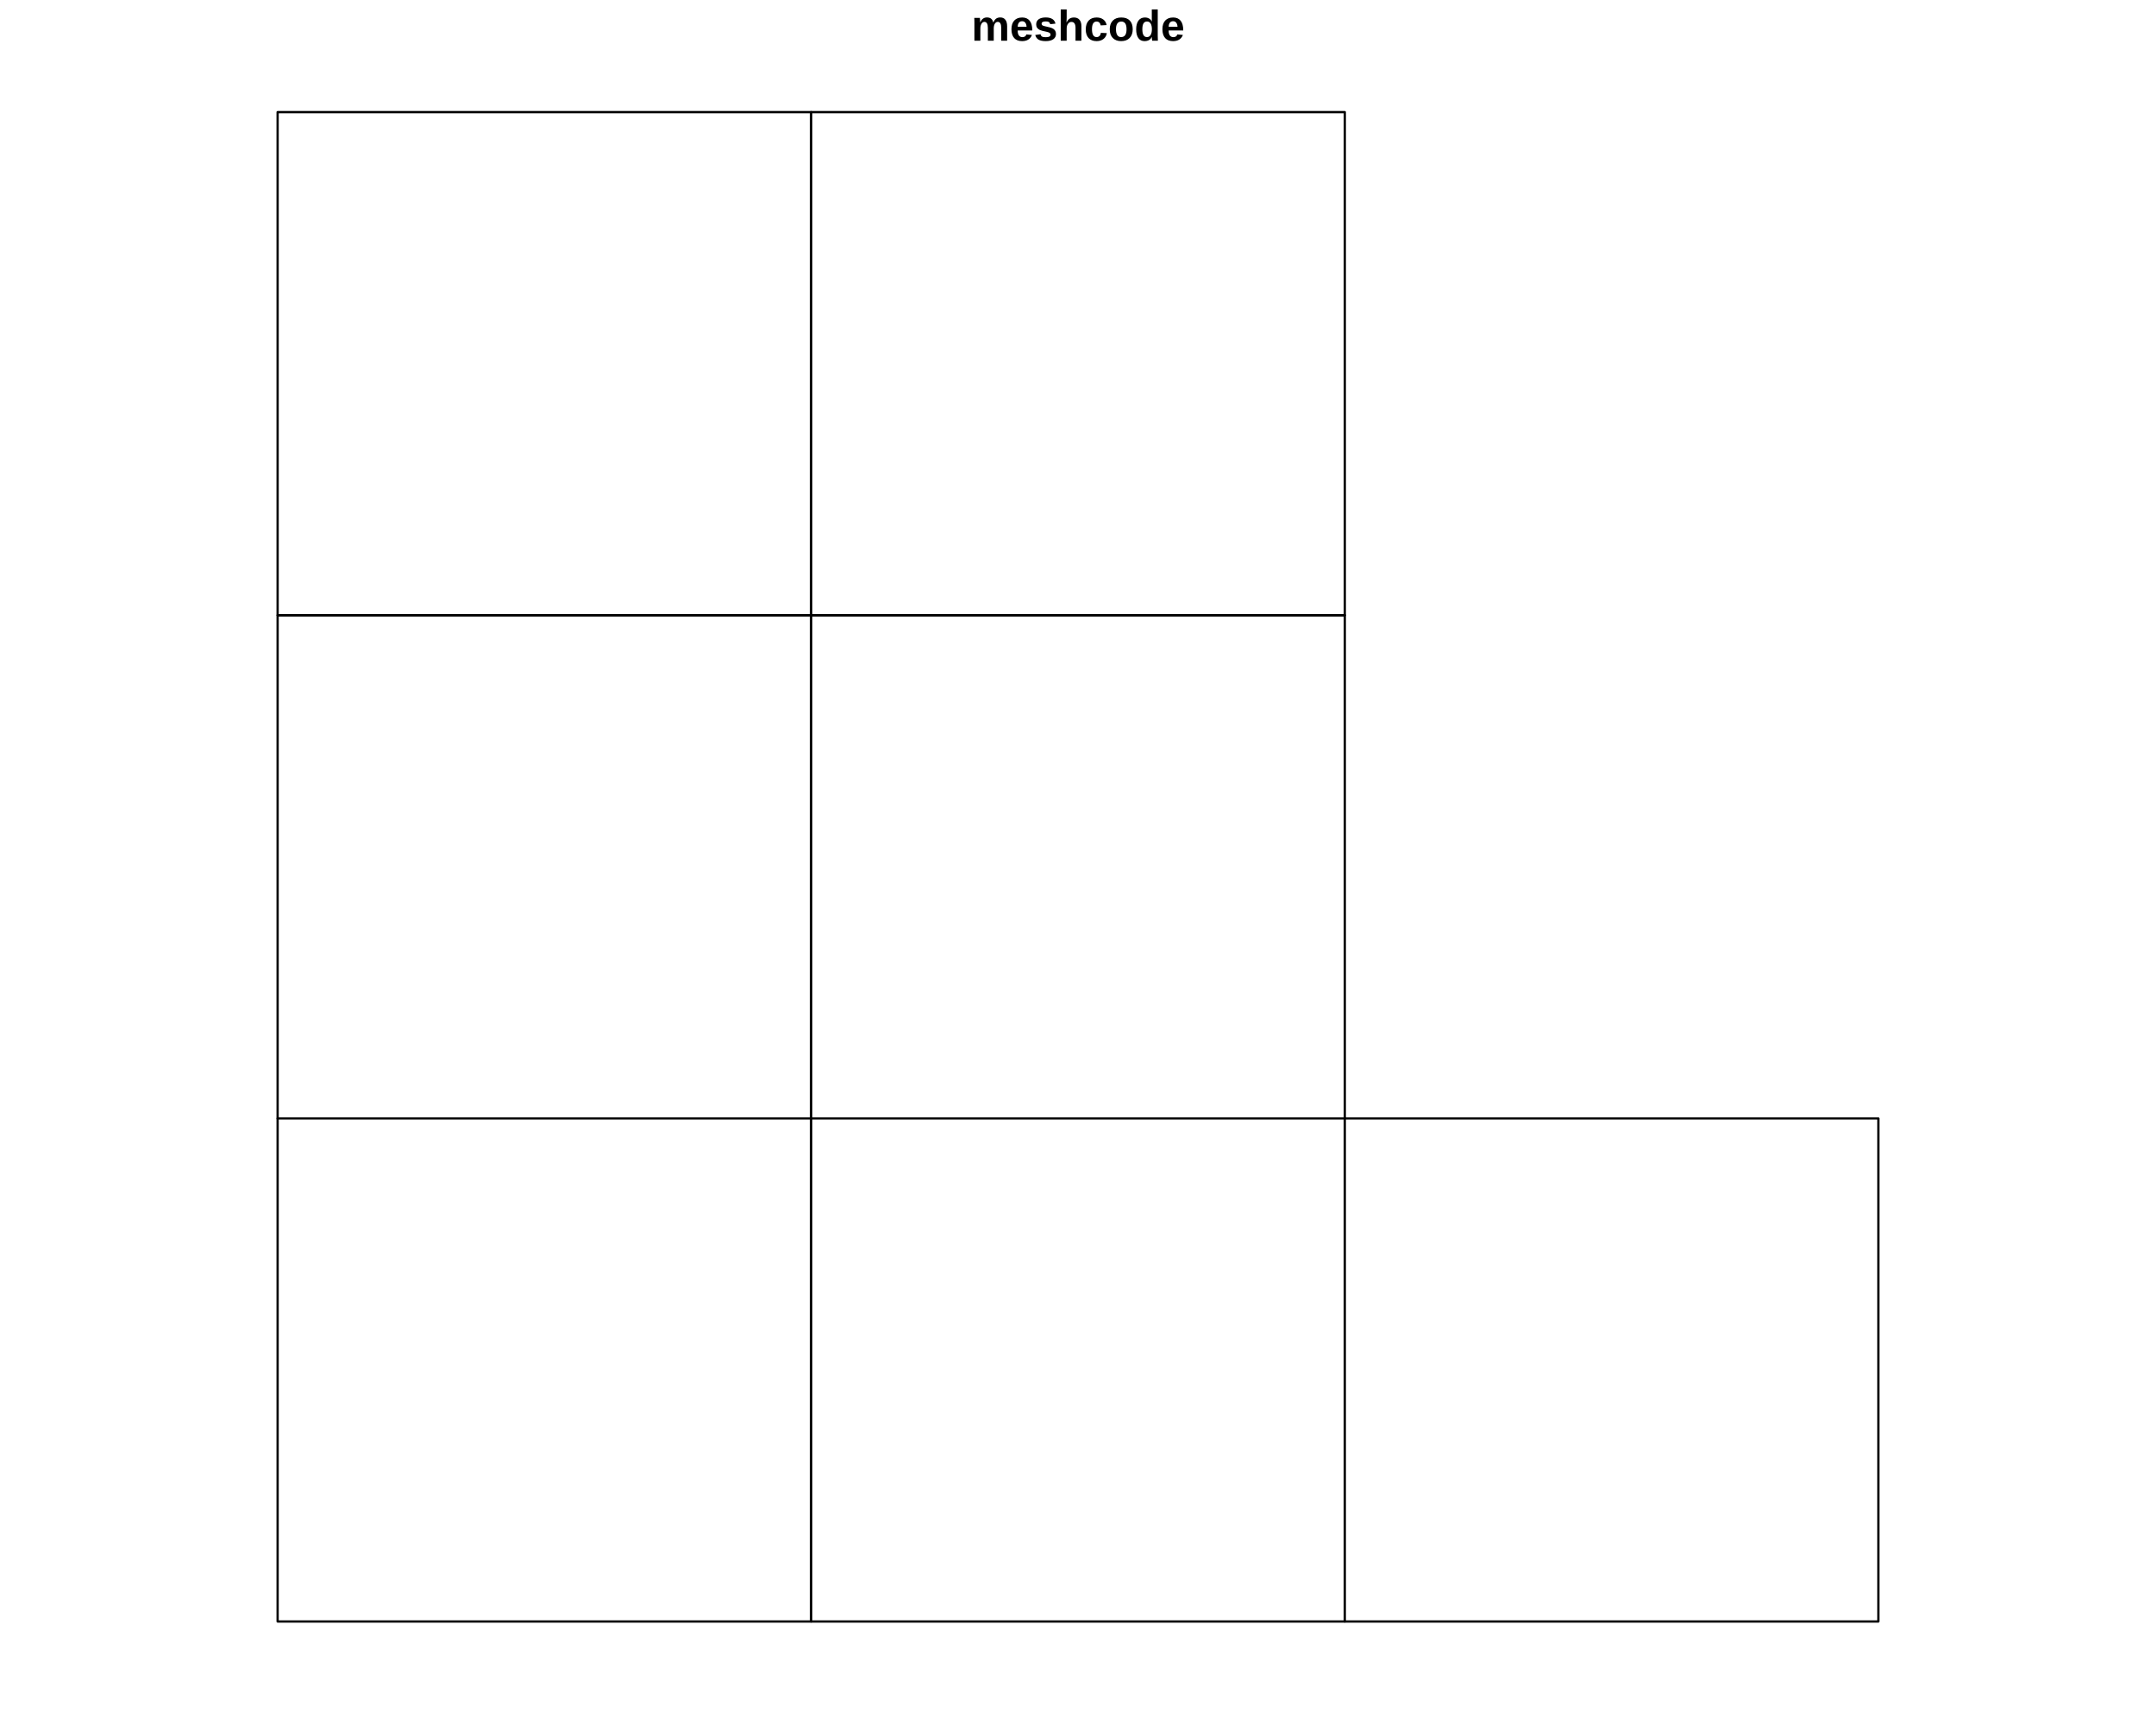
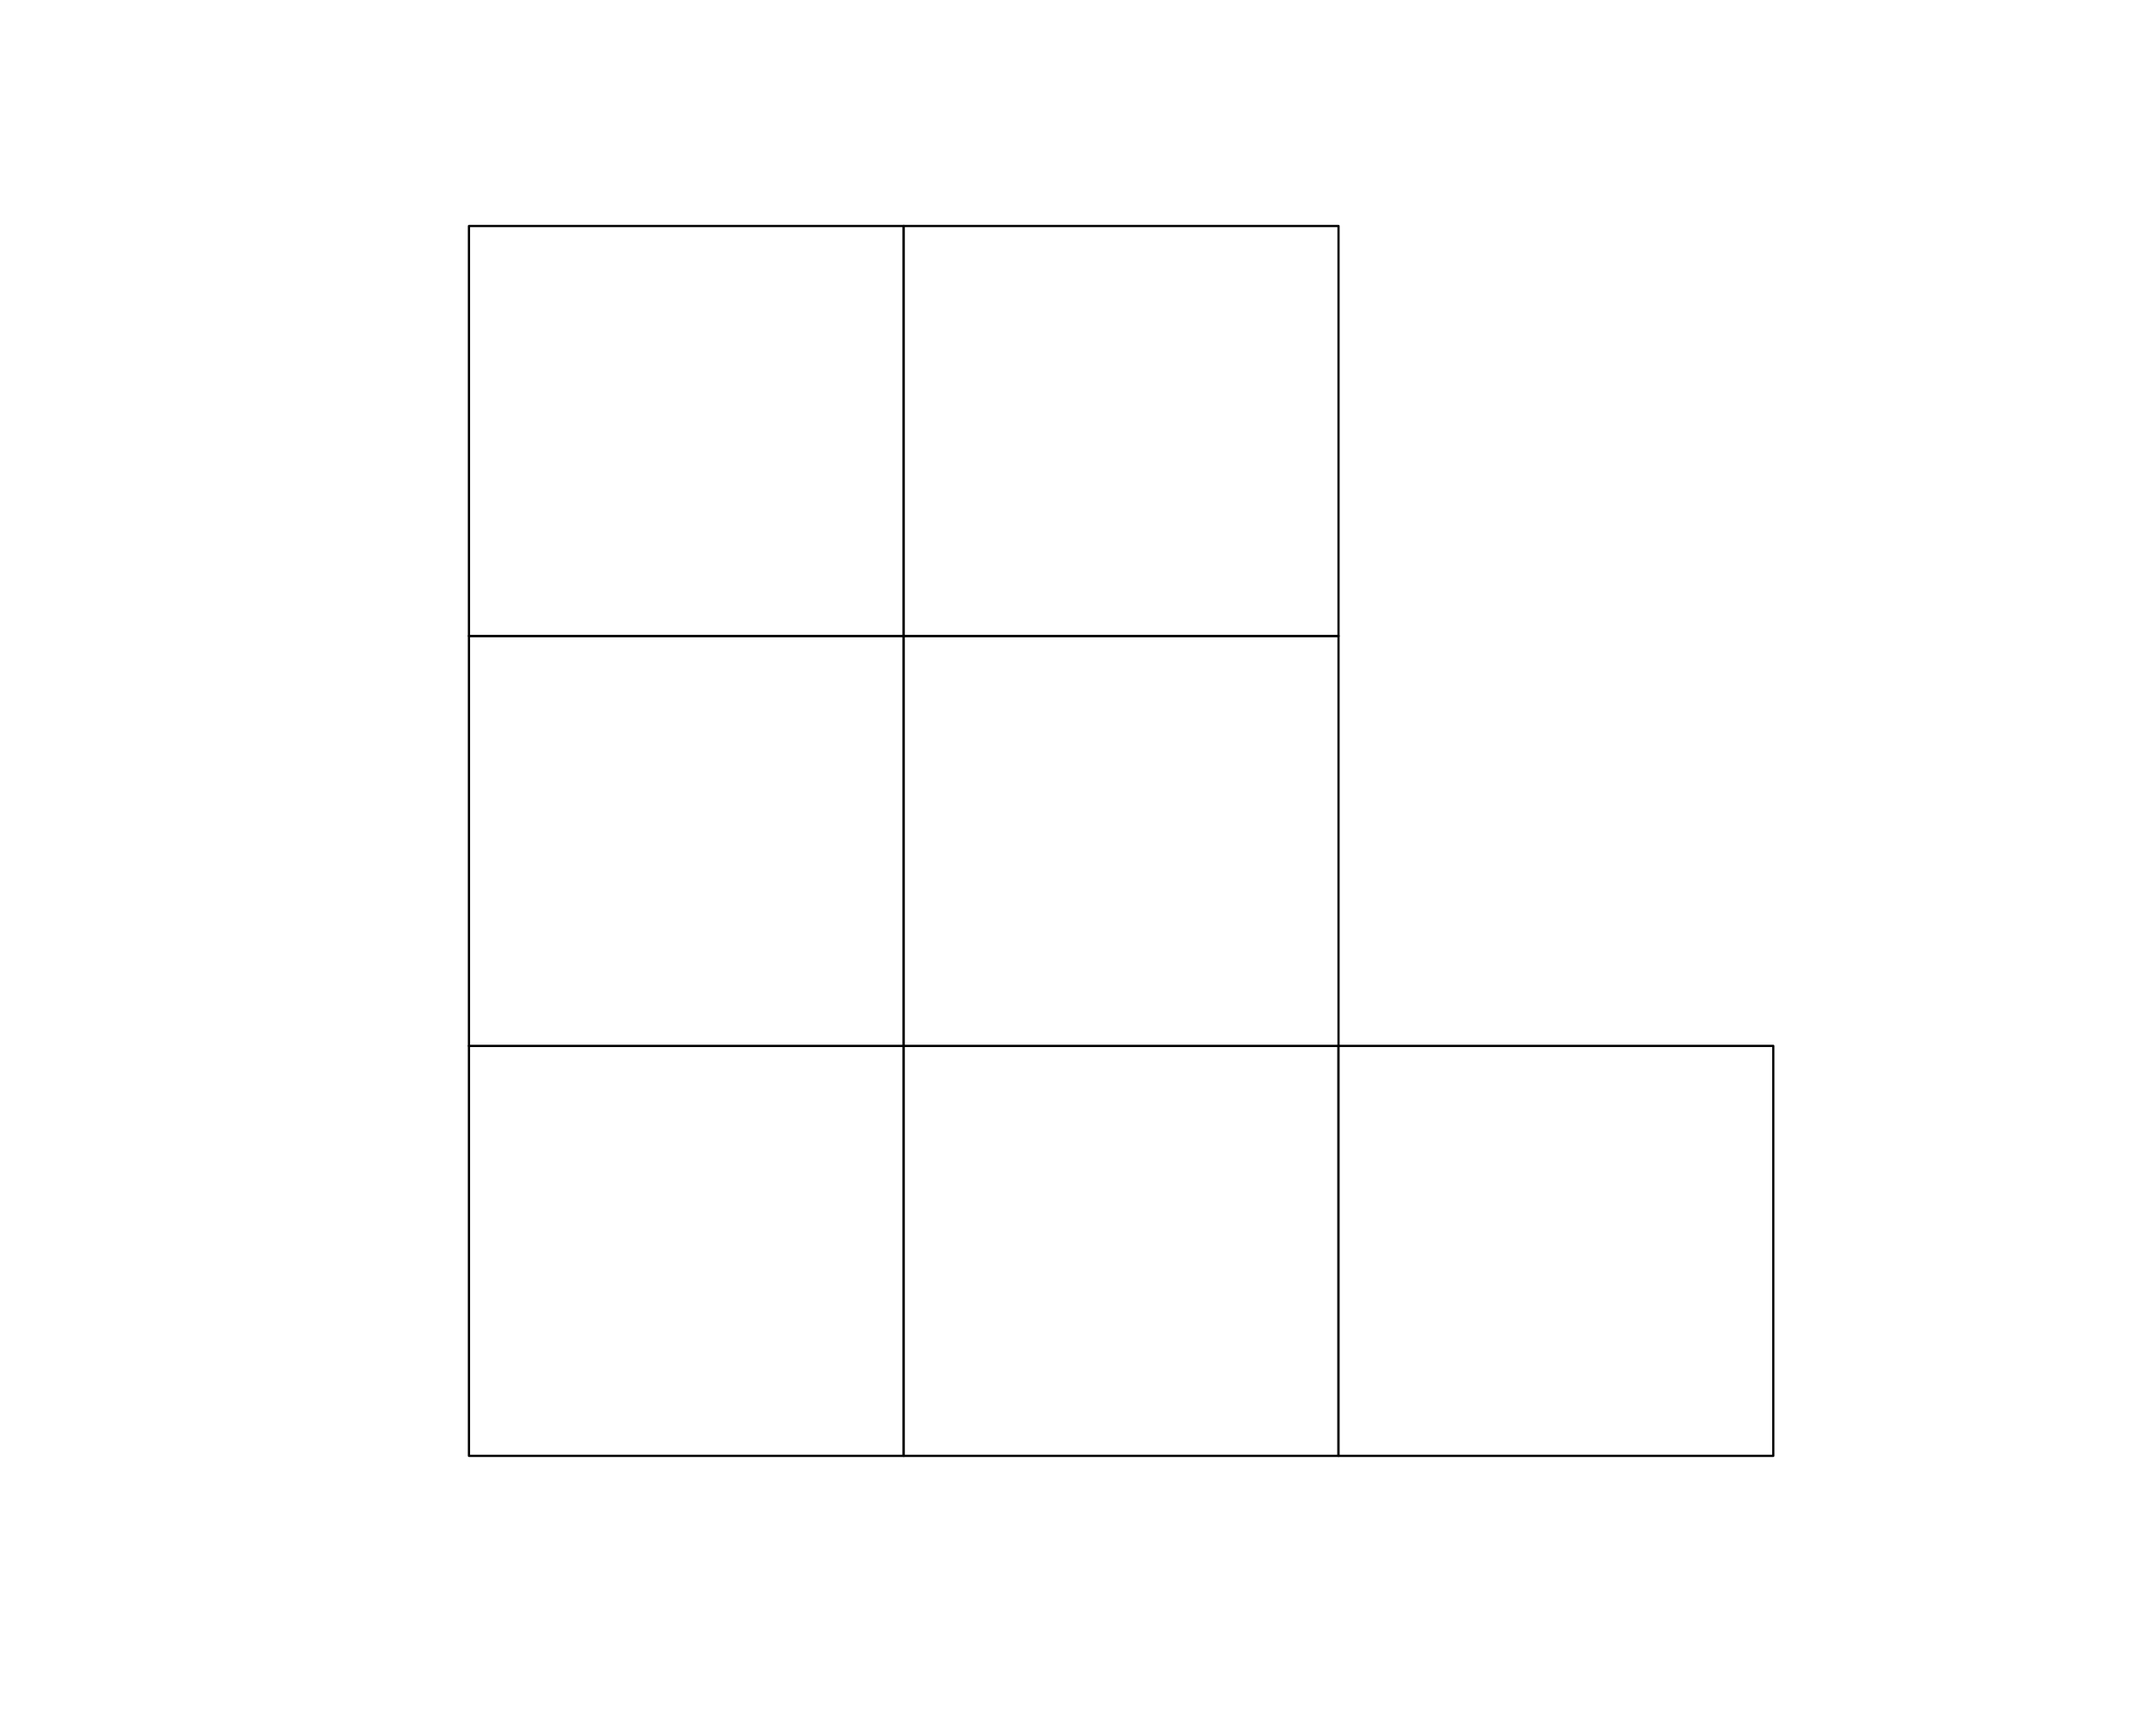
<svg xmlns="http://www.w3.org/2000/svg" viewBox="0 0 720.00 576.00">
  <defs>
    <style type="text/css">
    line, polyline, polygon, path, rect, circle {
      fill: none;
      stroke: #000000;
      stroke-linecap: round;
      stroke-linejoin: round;
      stroke-miterlimit: 10.00;
    }
  </style>
  </defs>
  <rect width="100%" height="100%" style="stroke: none; fill: #FFFFFF;" />
  <defs>
-     <clipPath id="cpMTQuNDB8NzA1LjYwfDU2MS42MHwxNy4yOA==">
-       <rect x="14.40" y="17.28" width="691.20" height="544.32" />
-     </clipPath>
-   </defs>
-   <rect x="14.40" y="17.28" width="691.20" height="544.32" style="stroke-width: 0.75; stroke: #FFFFFF; fill: #FFFFFF;" clip-path="url(#cpMTQuNDB8NzA1LjYwfDU2MS42MHwxNy4yOA==)" />
-   <path d="M 92.71 541.44 L 270.90 541.44 L 270.90 373.44 L 92.71 373.44 L 92.71 541.44 Z" style="fill-rule: evenodd; fill: #FFFFFF; stroke-width: 0.75;" clip-path="url(#cpMTQuNDB8NzA1LjYwfDU2MS42MHwxNy4yOA==)" />
-   <path d="M 270.90 541.44 L 449.10 541.44 L 449.10 373.44 L 270.90 373.44 L 270.90 541.44 Z" style="fill-rule: evenodd; fill: #FFFFFF; stroke-width: 0.75;" clip-path="url(#cpMTQuNDB8NzA1LjYwfDU2MS42MHwxNy4yOA==)" />
-   <path d="M 449.10 541.44 L 627.29 541.44 L 627.29 373.44 L 449.10 373.44 L 449.10 541.44 Z" style="fill-rule: evenodd; fill: #FFFFFF; stroke-width: 0.75;" clip-path="url(#cpMTQuNDB8NzA1LjYwfDU2MS42MHwxNy4yOA==)" />
-   <path d="M 92.71 373.44 L 270.90 373.44 L 270.90 205.44 L 92.71 205.44 L 92.71 373.44 Z" style="fill-rule: evenodd; fill: #FFFFFF; stroke-width: 0.75;" clip-path="url(#cpMTQuNDB8NzA1LjYwfDU2MS42MHwxNy4yOA==)" />
-   <path d="M 270.90 373.44 L 449.10 373.44 L 449.10 205.44 L 270.90 205.44 L 270.90 373.44 Z" style="fill-rule: evenodd; fill: #FFFFFF; stroke-width: 0.75;" clip-path="url(#cpMTQuNDB8NzA1LjYwfDU2MS42MHwxNy4yOA==)" />
-   <path d="M 92.71 205.44 L 270.90 205.44 L 270.90 37.44 L 92.71 37.44 L 92.71 205.44 Z" style="fill-rule: evenodd; fill: #FFFFFF; stroke-width: 0.75;" clip-path="url(#cpMTQuNDB8NzA1LjYwfDU2MS42MHwxNy4yOA==)" />
-   <path d="M 270.90 205.44 L 449.10 205.44 L 449.10 37.44 L 270.90 37.44 L 270.90 205.44 Z" style="fill-rule: evenodd; fill: #FFFFFF; stroke-width: 0.75;" clip-path="url(#cpMTQuNDB8NzA1LjYwfDU2MS42MHwxNy4yOA==)" />
-   <defs>
-     <clipPath id="cpMC4wMHw3MjAuMDB8NTc2LjAwfDAuMDA=">
-       <rect x="0.00" y="0.00" width="720.00" height="576.00" />
-     </clipPath>
-   </defs>
-   <g clip-path="url(#cpMC4wMHw3MjAuMDB8NTc2LjAwfDAuMDA=)">
-     <text x="324.41" y="13.59" style="font-size: 14.40px; font-weight: bold; font-family: Liberation Sans;" textLength="71.19px" lengthAdjust="spacingAndGlyphs">meshcode</text>
-   </g>
-   <defs>
    <clipPath id="cpNTkuMDR8Njg5Ljc2fDUwMi41Nnw1OS4wNA==">
      <rect x="59.04" y="59.04" width="630.72" height="443.52" />
    </clipPath>
  </defs>
+   <rect x="59.04" y="59.04" width="630.72" height="443.52" style="stroke-width: 0.75; stroke: #FFFFFF; fill: #FFFFFF;" clip-path="url(#cpNTkuMDR8Njg5Ljc2fDUwMi41Nnw1OS4wNA==)" />
+   <path d="M 156.61 486.13 L 301.80 486.13 L 301.80 349.24 L 156.61 349.24 L 156.61 486.13 Z" style="fill-rule: evenodd; fill: #FFFFFF; stroke-width: 0.75;" clip-path="url(#cpNTkuMDR8Njg5Ljc2fDUwMi41Nnw1OS4wNA==)" />
+   <path d="M 301.80 486.13 L 447.00 486.13 L 447.00 349.24 L 301.80 349.24 L 301.80 486.13 Z" style="fill-rule: evenodd; fill: #FFFFFF; stroke-width: 0.75;" clip-path="url(#cpNTkuMDR8Njg5Ljc2fDUwMi41Nnw1OS4wNA==)" />
+   <path d="M 447.00 486.13 L 592.19 486.13 L 592.19 349.24 L 447.00 349.24 L 447.00 486.13 Z" style="fill-rule: evenodd; fill: #FFFFFF; stroke-width: 0.75;" clip-path="url(#cpNTkuMDR8Njg5Ljc2fDUwMi41Nnw1OS4wNA==)" />
+   <path d="M 156.61 349.24 L 301.80 349.24 L 301.80 212.36 L 156.61 212.36 L 156.61 349.24 Z" style="fill-rule: evenodd; fill: #FFFFFF; stroke-width: 0.75;" clip-path="url(#cpNTkuMDR8Njg5Ljc2fDUwMi41Nnw1OS4wNA==)" />
+   <path d="M 301.80 349.24 L 447.00 349.24 L 447.00 212.36 L 301.80 212.36 L 301.80 349.24 Z" style="fill-rule: evenodd; fill: #FFFFFF; stroke-width: 0.75;" clip-path="url(#cpNTkuMDR8Njg5Ljc2fDUwMi41Nnw1OS4wNA==)" />
+   <path d="M 156.61 212.36 L 301.80 212.36 L 301.80 75.47 L 156.61 75.47 L 156.61 212.36 Z" style="fill-rule: evenodd; fill: #FFFFFF; stroke-width: 0.75;" clip-path="url(#cpNTkuMDR8Njg5Ljc2fDUwMi41Nnw1OS4wNA==)" />
+   <path d="M 301.80 212.36 L 447.00 212.36 L 447.00 75.47 L 301.80 75.47 L 301.80 212.36 Z" style="fill-rule: evenodd; fill: #FFFFFF; stroke-width: 0.75;" clip-path="url(#cpNTkuMDR8Njg5Ljc2fDUwMi41Nnw1OS4wNA==)" />
</svg>
